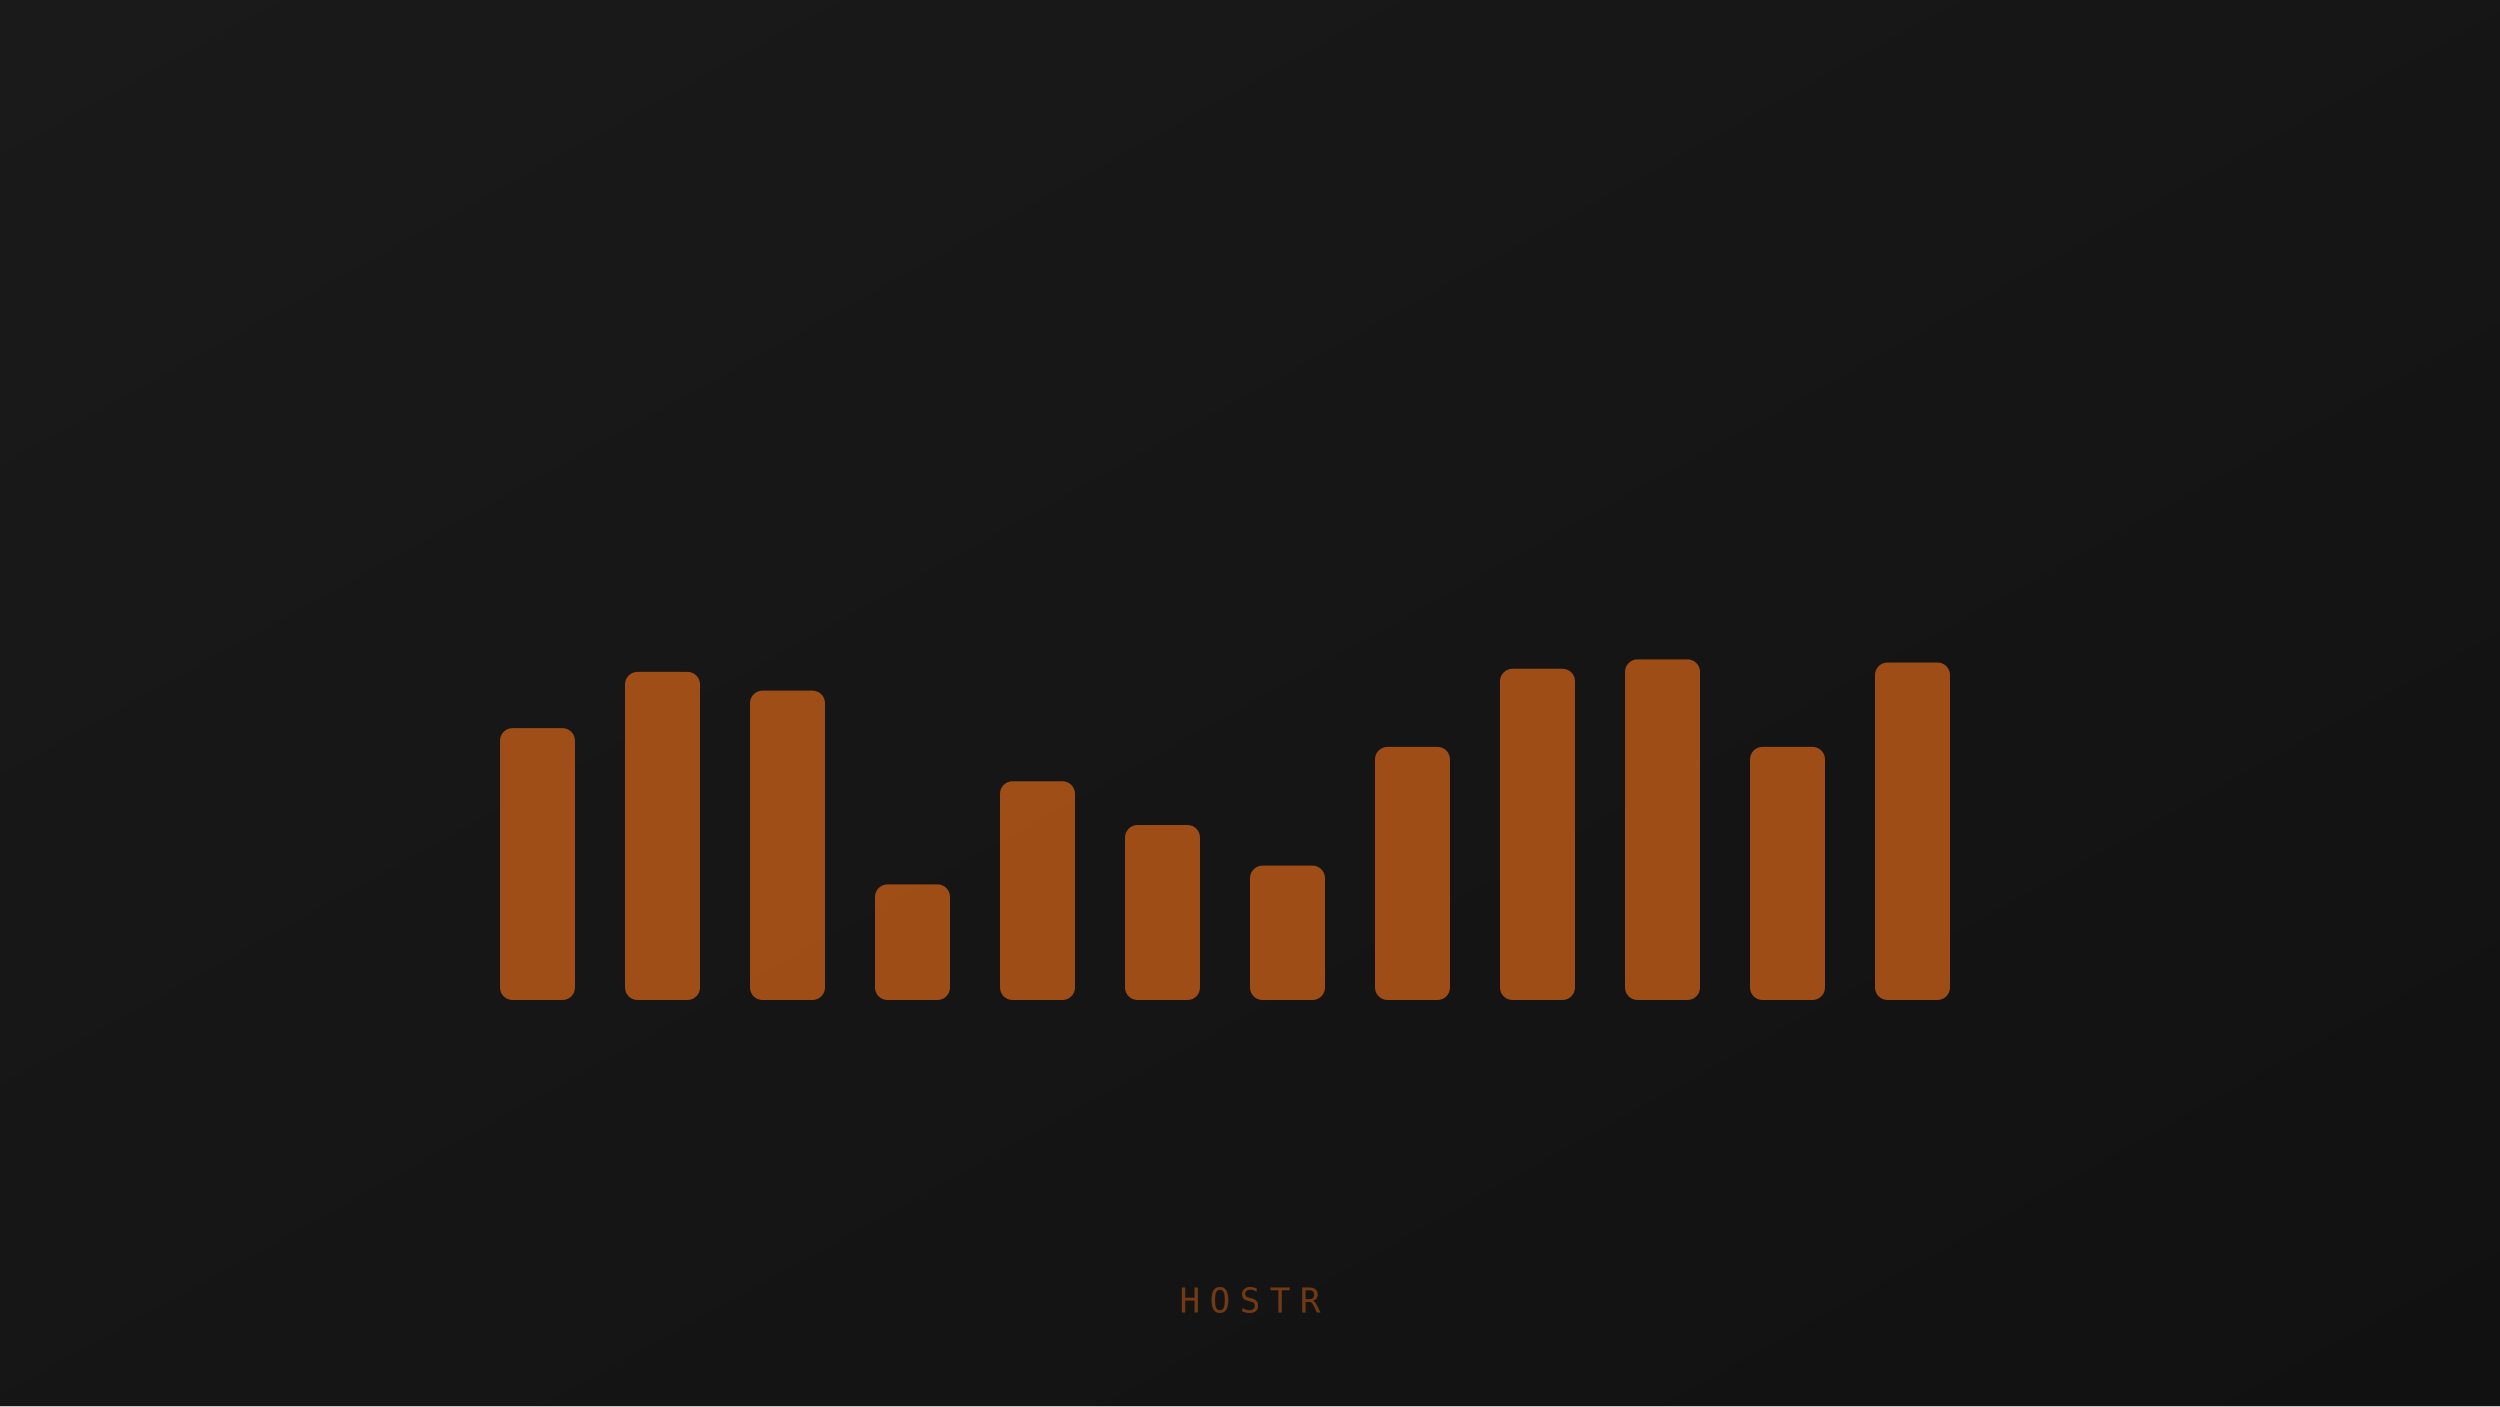
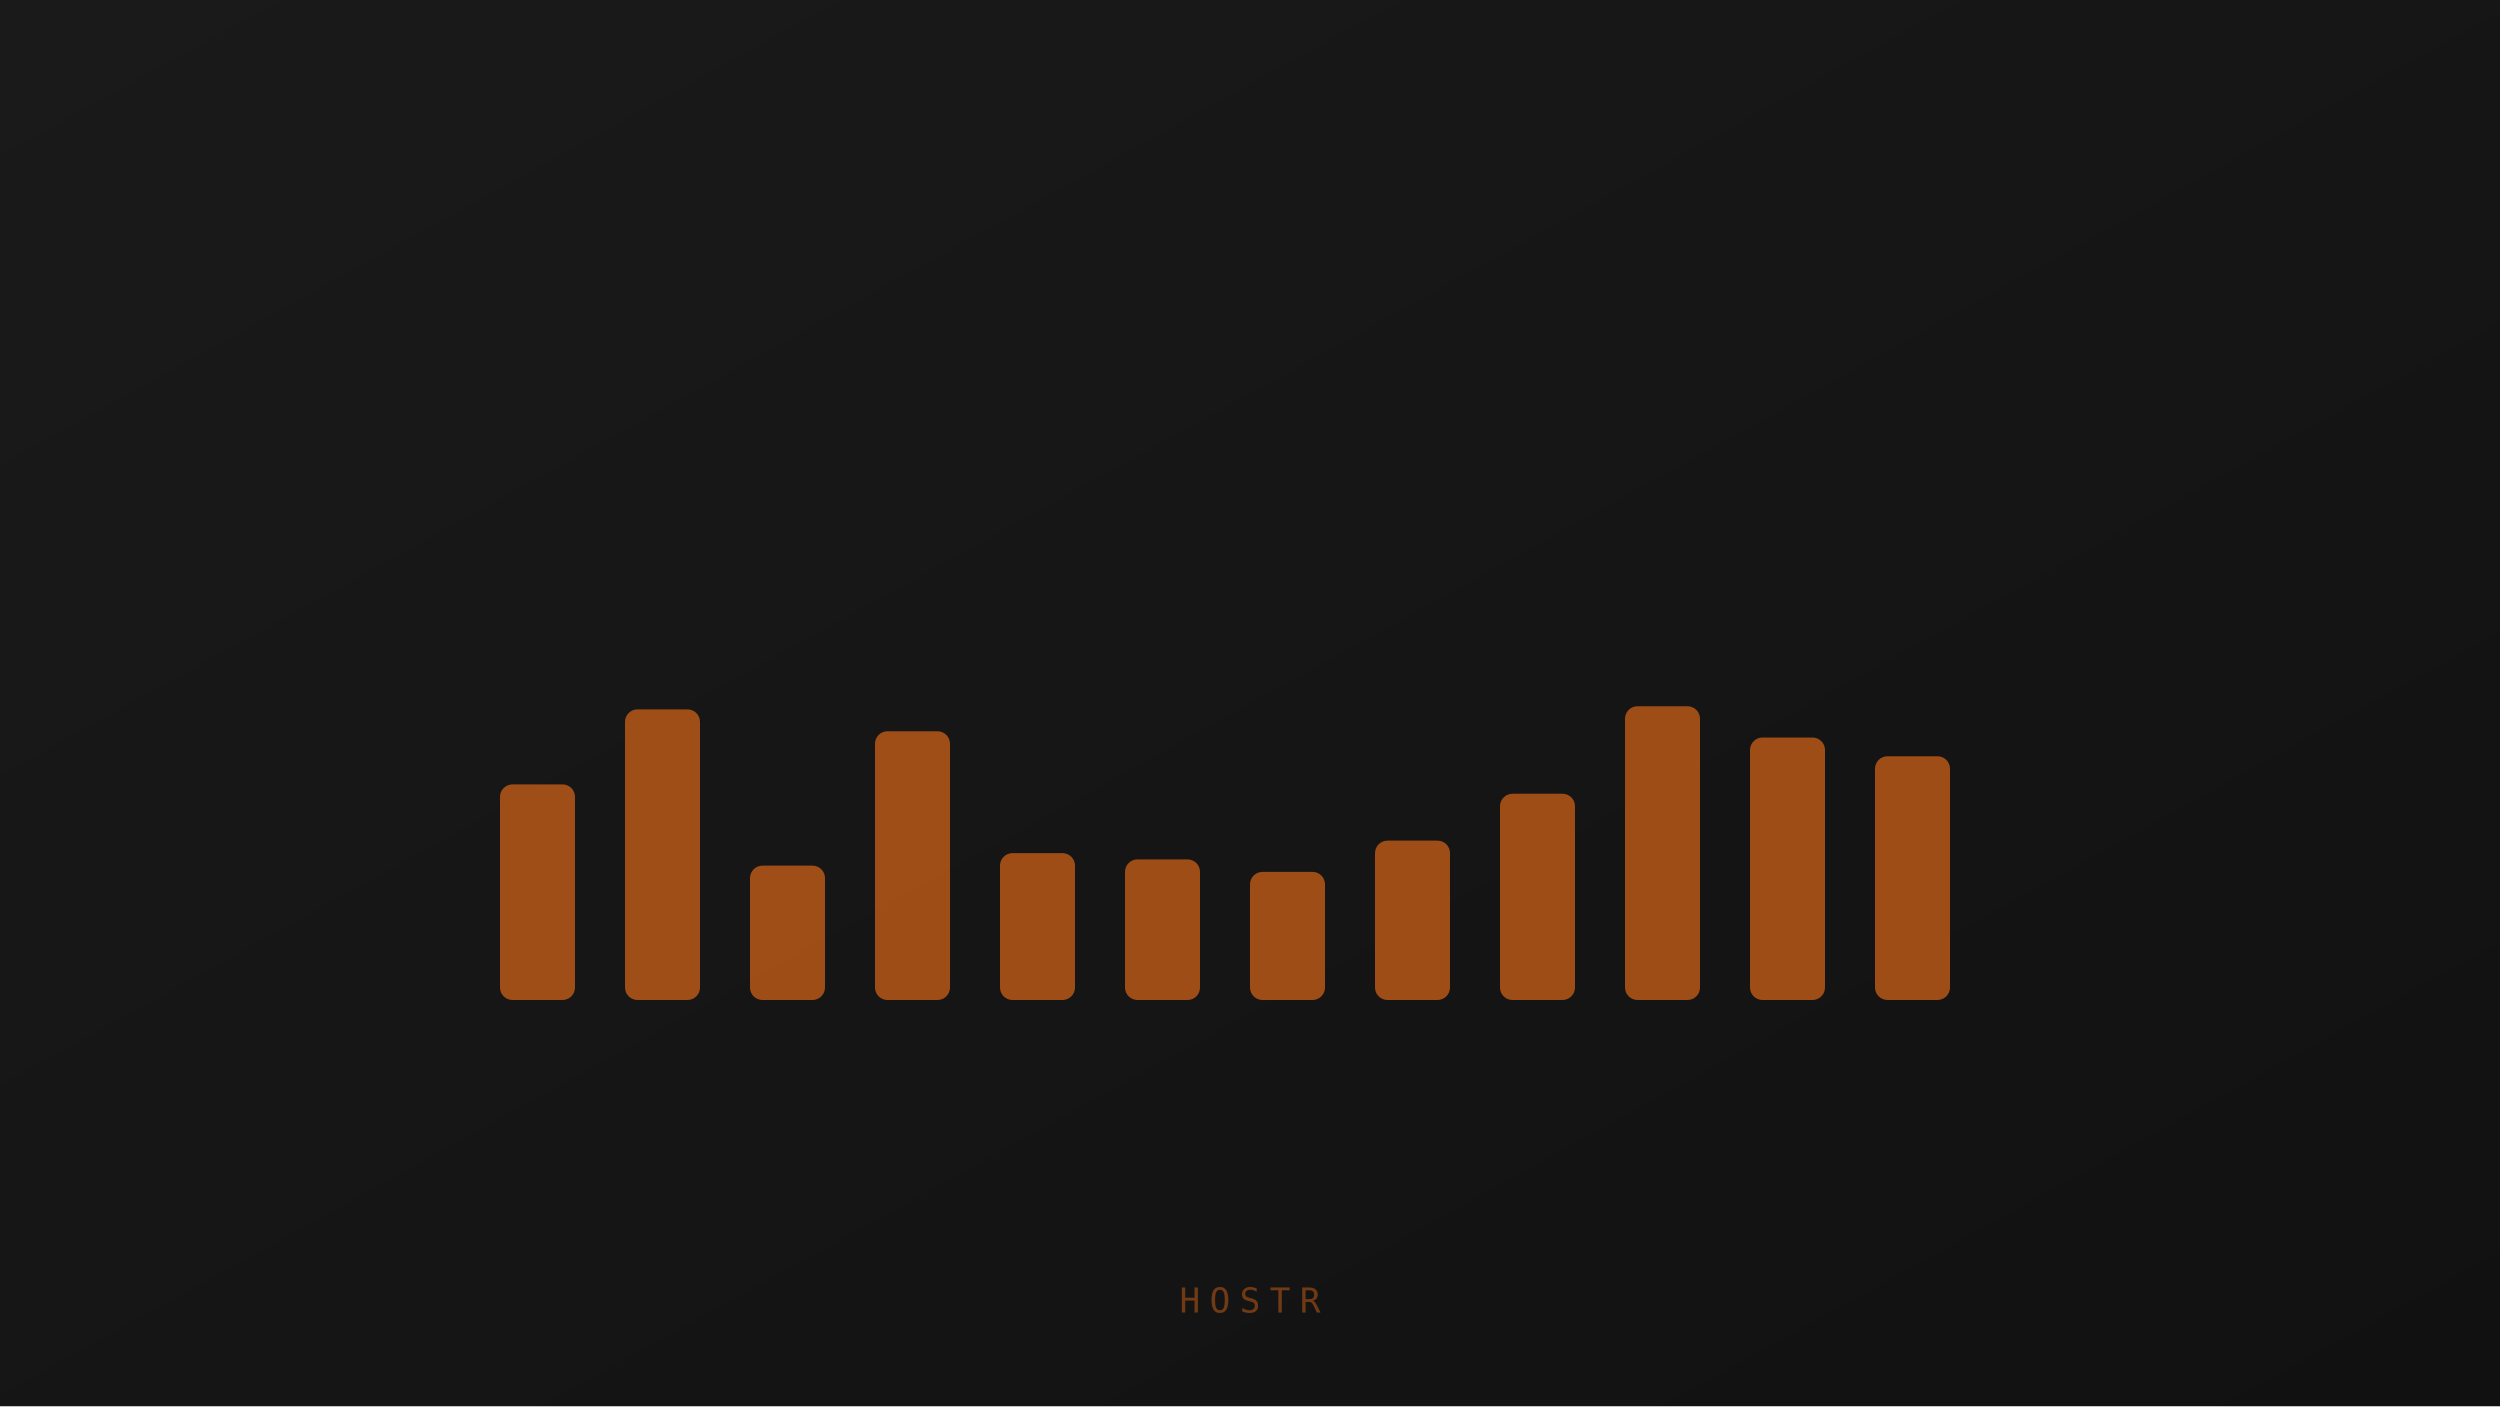
<svg xmlns="http://www.w3.org/2000/svg" viewBox="0 0 800 450" width="800" height="450">
  <defs>
    <linearGradient id="bg" x1="0" y1="0" x2="1" y2="1">
      <stop offset="0%" stop-color="#1a1a1a" />
      <stop offset="100%" stop-color="#111111" />
    </linearGradient>
  </defs>
  <rect width="800" height="450" fill="url(#bg)" />
  <g>
-     <rect x="160" y="233" width="24" rx="4" height="87" fill="#f97316" opacity="0.6">
-       <animate attributeName="height" values="87;161;87" dur="1.42s" begin="0.00s" repeatCount="indefinite" calcMode="spline" keySplines="0.4 0 0.2 1;0.4 0 0.2 1" />
-       <animate attributeName="y" values="233;159;233" dur="1.42s" begin="0.00s" repeatCount="indefinite" calcMode="spline" keySplines="0.4 0 0.2 1;0.4 0 0.2 1" />
+     <rect x="160" y="251" width="24" rx="4" height="69" fill="#f97316" opacity="0.6">
+       <animate attributeName="height" values="69;130;69" dur="1.82s" begin="0.00s" repeatCount="indefinite" calcMode="spline" keySplines="0.4 0 0.2 1;0.4 0 0.2 1" />
+       <animate attributeName="y" values="251;190;251" dur="1.82s" begin="0.00s" repeatCount="indefinite" calcMode="spline" keySplines="0.4 0 0.2 1;0.4 0 0.2 1" />
    </rect>
-     <rect x="200" y="215" width="24" rx="4" height="105" fill="#f97316" opacity="0.6">
-       <animate attributeName="height" values="105;160;105" dur="1.73s" begin="0.15s" repeatCount="indefinite" calcMode="spline" keySplines="0.4 0 0.2 1;0.4 0 0.2 1" />
-       <animate attributeName="y" values="215;160;215" dur="1.73s" begin="0.15s" repeatCount="indefinite" calcMode="spline" keySplines="0.4 0 0.2 1;0.4 0 0.2 1" />
+     <rect x="200" y="227" width="24" rx="4" height="93" fill="#f97316" opacity="0.6">
+       <animate attributeName="height" values="93;149;93" dur="1.33s" begin="0.15s" repeatCount="indefinite" calcMode="spline" keySplines="0.4 0 0.2 1;0.4 0 0.2 1" />
+       <animate attributeName="y" values="227;171;227" dur="1.33s" begin="0.15s" repeatCount="indefinite" calcMode="spline" keySplines="0.4 0 0.2 1;0.4 0 0.2 1" />
    </rect>
-     <rect x="240" y="221" width="24" rx="4" height="99" fill="#f97316" opacity="0.6">
-       <animate attributeName="height" values="99;195;99" dur="1.29s" begin="0.30s" repeatCount="indefinite" calcMode="spline" keySplines="0.4 0 0.2 1;0.4 0 0.2 1" />
-       <animate attributeName="y" values="221;125;221" dur="1.29s" begin="0.30s" repeatCount="indefinite" calcMode="spline" keySplines="0.4 0 0.2 1;0.4 0 0.2 1" />
+     <rect x="240" y="277" width="24" rx="4" height="43" fill="#f97316" opacity="0.6">
+       <animate attributeName="height" values="43;89;43" dur="1.32s" begin="0.30s" repeatCount="indefinite" calcMode="spline" keySplines="0.4 0 0.2 1;0.4 0 0.2 1" />
+       <animate attributeName="y" values="277;231;277" dur="1.32s" begin="0.30s" repeatCount="indefinite" calcMode="spline" keySplines="0.4 0 0.2 1;0.4 0 0.2 1" />
    </rect>
-     <rect x="280" y="283" width="24" rx="4" height="37" fill="#f97316" opacity="0.6">
-       <animate attributeName="height" values="37;112;37" dur="1.95s" begin="0.45s" repeatCount="indefinite" calcMode="spline" keySplines="0.4 0 0.2 1;0.4 0 0.2 1" />
-       <animate attributeName="y" values="283;208;283" dur="1.95s" begin="0.45s" repeatCount="indefinite" calcMode="spline" keySplines="0.4 0 0.2 1;0.4 0 0.2 1" />
+     <rect x="280" y="234" width="24" rx="4" height="86" fill="#f97316" opacity="0.6">
+       <animate attributeName="height" values="86;143;86" dur="1.66s" begin="0.45s" repeatCount="indefinite" calcMode="spline" keySplines="0.4 0 0.2 1;0.4 0 0.2 1" />
+       <animate attributeName="y" values="234;177;234" dur="1.66s" begin="0.45s" repeatCount="indefinite" calcMode="spline" keySplines="0.4 0 0.2 1;0.4 0 0.2 1" />
    </rect>
-     <rect x="320" y="250" width="24" rx="4" height="70" fill="#f97316" opacity="0.6">
-       <animate attributeName="height" values="70;111;70" dur="1.67s" begin="0.60s" repeatCount="indefinite" calcMode="spline" keySplines="0.4 0 0.2 1;0.4 0 0.2 1" />
-       <animate attributeName="y" values="250;209;250" dur="1.67s" begin="0.60s" repeatCount="indefinite" calcMode="spline" keySplines="0.4 0 0.2 1;0.4 0 0.2 1" />
+     <rect x="320" y="273" width="24" rx="4" height="47" fill="#f97316" opacity="0.6">
+       <animate attributeName="height" values="47;126;47" dur="1.67s" begin="0.60s" repeatCount="indefinite" calcMode="spline" keySplines="0.4 0 0.2 1;0.4 0 0.2 1" />
+       <animate attributeName="y" values="273;194;273" dur="1.67s" begin="0.60s" repeatCount="indefinite" calcMode="spline" keySplines="0.4 0 0.2 1;0.4 0 0.2 1" />
    </rect>
-     <rect x="360" y="264" width="24" rx="4" height="56" fill="#f97316" opacity="0.6">
-       <animate attributeName="height" values="56;106;56" dur="1.32s" begin="0.75s" repeatCount="indefinite" calcMode="spline" keySplines="0.4 0 0.2 1;0.4 0 0.2 1" />
-       <animate attributeName="y" values="264;214;264" dur="1.32s" begin="0.75s" repeatCount="indefinite" calcMode="spline" keySplines="0.4 0 0.2 1;0.4 0 0.2 1" />
+     <rect x="360" y="275" width="24" rx="4" height="45" fill="#f97316" opacity="0.6">
+       <animate attributeName="height" values="45;136;45" dur="1.78s" begin="0.75s" repeatCount="indefinite" calcMode="spline" keySplines="0.4 0 0.2 1;0.4 0 0.2 1" />
+       <animate attributeName="y" values="275;184;275" dur="1.78s" begin="0.75s" repeatCount="indefinite" calcMode="spline" keySplines="0.4 0 0.2 1;0.4 0 0.2 1" />
    </rect>
-     <rect x="400" y="277" width="24" rx="4" height="43" fill="#f97316" opacity="0.6">
-       <animate attributeName="height" values="43;125;43" dur="1.61s" begin="0.90s" repeatCount="indefinite" calcMode="spline" keySplines="0.4 0 0.2 1;0.4 0 0.2 1" />
-       <animate attributeName="y" values="277;195;277" dur="1.61s" begin="0.90s" repeatCount="indefinite" calcMode="spline" keySplines="0.4 0 0.2 1;0.4 0 0.2 1" />
+     <rect x="400" y="279" width="24" rx="4" height="41" fill="#f97316" opacity="0.6">
+       <animate attributeName="height" values="41;107;41" dur="1.24s" begin="0.90s" repeatCount="indefinite" calcMode="spline" keySplines="0.4 0 0.2 1;0.4 0 0.2 1" />
+       <animate attributeName="y" values="279;213;279" dur="1.24s" begin="0.90s" repeatCount="indefinite" calcMode="spline" keySplines="0.4 0 0.2 1;0.4 0 0.2 1" />
    </rect>
-     <rect x="440" y="239" width="24" rx="4" height="81" fill="#f97316" opacity="0.6">
-       <animate attributeName="height" values="81;138;81" dur="1.90s" begin="1.05s" repeatCount="indefinite" calcMode="spline" keySplines="0.4 0 0.2 1;0.4 0 0.2 1" />
-       <animate attributeName="y" values="239;182;239" dur="1.90s" begin="1.05s" repeatCount="indefinite" calcMode="spline" keySplines="0.4 0 0.2 1;0.4 0 0.2 1" />
+     <rect x="440" y="269" width="24" rx="4" height="51" fill="#f97316" opacity="0.6">
+       <animate attributeName="height" values="51;132;51" dur="1.70s" begin="1.05s" repeatCount="indefinite" calcMode="spline" keySplines="0.4 0 0.2 1;0.4 0 0.2 1" />
+       <animate attributeName="y" values="269;188;269" dur="1.70s" begin="1.05s" repeatCount="indefinite" calcMode="spline" keySplines="0.4 0 0.2 1;0.4 0 0.2 1" />
    </rect>
-     <rect x="480" y="214" width="24" rx="4" height="106" fill="#f97316" opacity="0.6">
-       <animate attributeName="height" values="106;177;106" dur="1.81s" begin="1.20s" repeatCount="indefinite" calcMode="spline" keySplines="0.4 0 0.2 1;0.4 0 0.2 1" />
-       <animate attributeName="y" values="214;143;214" dur="1.81s" begin="1.20s" repeatCount="indefinite" calcMode="spline" keySplines="0.4 0 0.2 1;0.4 0 0.2 1" />
+     <rect x="480" y="254" width="24" rx="4" height="66" fill="#f97316" opacity="0.6">
+       <animate attributeName="height" values="66;165;66" dur="1.43s" begin="1.20s" repeatCount="indefinite" calcMode="spline" keySplines="0.4 0 0.2 1;0.4 0 0.2 1" />
+       <animate attributeName="y" values="254;155;254" dur="1.43s" begin="1.20s" repeatCount="indefinite" calcMode="spline" keySplines="0.4 0 0.2 1;0.4 0 0.2 1" />
    </rect>
-     <rect x="520" y="211" width="24" rx="4" height="109" fill="#f97316" opacity="0.6">
-       <animate attributeName="height" values="109;157;109" dur="1.75s" begin="1.35s" repeatCount="indefinite" calcMode="spline" keySplines="0.4 0 0.2 1;0.4 0 0.2 1" />
-       <animate attributeName="y" values="211;163;211" dur="1.75s" begin="1.35s" repeatCount="indefinite" calcMode="spline" keySplines="0.4 0 0.2 1;0.4 0 0.2 1" />
+     <rect x="520" y="226" width="24" rx="4" height="94" fill="#f97316" opacity="0.6">
+       <animate attributeName="height" values="94;169;94" dur="1.95s" begin="1.35s" repeatCount="indefinite" calcMode="spline" keySplines="0.4 0 0.2 1;0.4 0 0.2 1" />
+       <animate attributeName="y" values="226;151;226" dur="1.95s" begin="1.35s" repeatCount="indefinite" calcMode="spline" keySplines="0.4 0 0.2 1;0.4 0 0.2 1" />
    </rect>
-     <rect x="560" y="239" width="24" rx="4" height="81" fill="#f97316" opacity="0.6">
-       <animate attributeName="height" values="81;125;81" dur="1.81s" begin="1.50s" repeatCount="indefinite" calcMode="spline" keySplines="0.4 0 0.2 1;0.4 0 0.2 1" />
-       <animate attributeName="y" values="239;195;239" dur="1.81s" begin="1.50s" repeatCount="indefinite" calcMode="spline" keySplines="0.4 0 0.2 1;0.4 0 0.2 1" />
+     <rect x="560" y="236" width="24" rx="4" height="84" fill="#f97316" opacity="0.6">
+       <animate attributeName="height" values="84;155;84" dur="1.68s" begin="1.50s" repeatCount="indefinite" calcMode="spline" keySplines="0.4 0 0.2 1;0.4 0 0.2 1" />
+       <animate attributeName="y" values="236;165;236" dur="1.68s" begin="1.50s" repeatCount="indefinite" calcMode="spline" keySplines="0.4 0 0.2 1;0.4 0 0.2 1" />
    </rect>
-     <rect x="600" y="212" width="24" rx="4" height="108" fill="#f97316" opacity="0.6">
-       <animate attributeName="height" values="108;200;108" dur="1.93s" begin="1.65s" repeatCount="indefinite" calcMode="spline" keySplines="0.4 0 0.2 1;0.4 0 0.2 1" />
-       <animate attributeName="y" values="212;120;212" dur="1.93s" begin="1.65s" repeatCount="indefinite" calcMode="spline" keySplines="0.4 0 0.2 1;0.4 0 0.2 1" />
+     <rect x="600" y="242" width="24" rx="4" height="78" fill="#f97316" opacity="0.6">
+       <animate attributeName="height" values="78;128;78" dur="1.68s" begin="1.65s" repeatCount="indefinite" calcMode="spline" keySplines="0.4 0 0.2 1;0.4 0 0.2 1" />
+       <animate attributeName="y" values="242;192;242" dur="1.68s" begin="1.65s" repeatCount="indefinite" calcMode="spline" keySplines="0.4 0 0.2 1;0.4 0 0.2 1" />
    </rect>
  </g>
  <text x="400" y="420" fill="#f97316" font-family="monospace" font-size="11" font-weight="500" text-anchor="middle" letter-spacing="3" opacity="0.4">HOSTR</text>
</svg>
